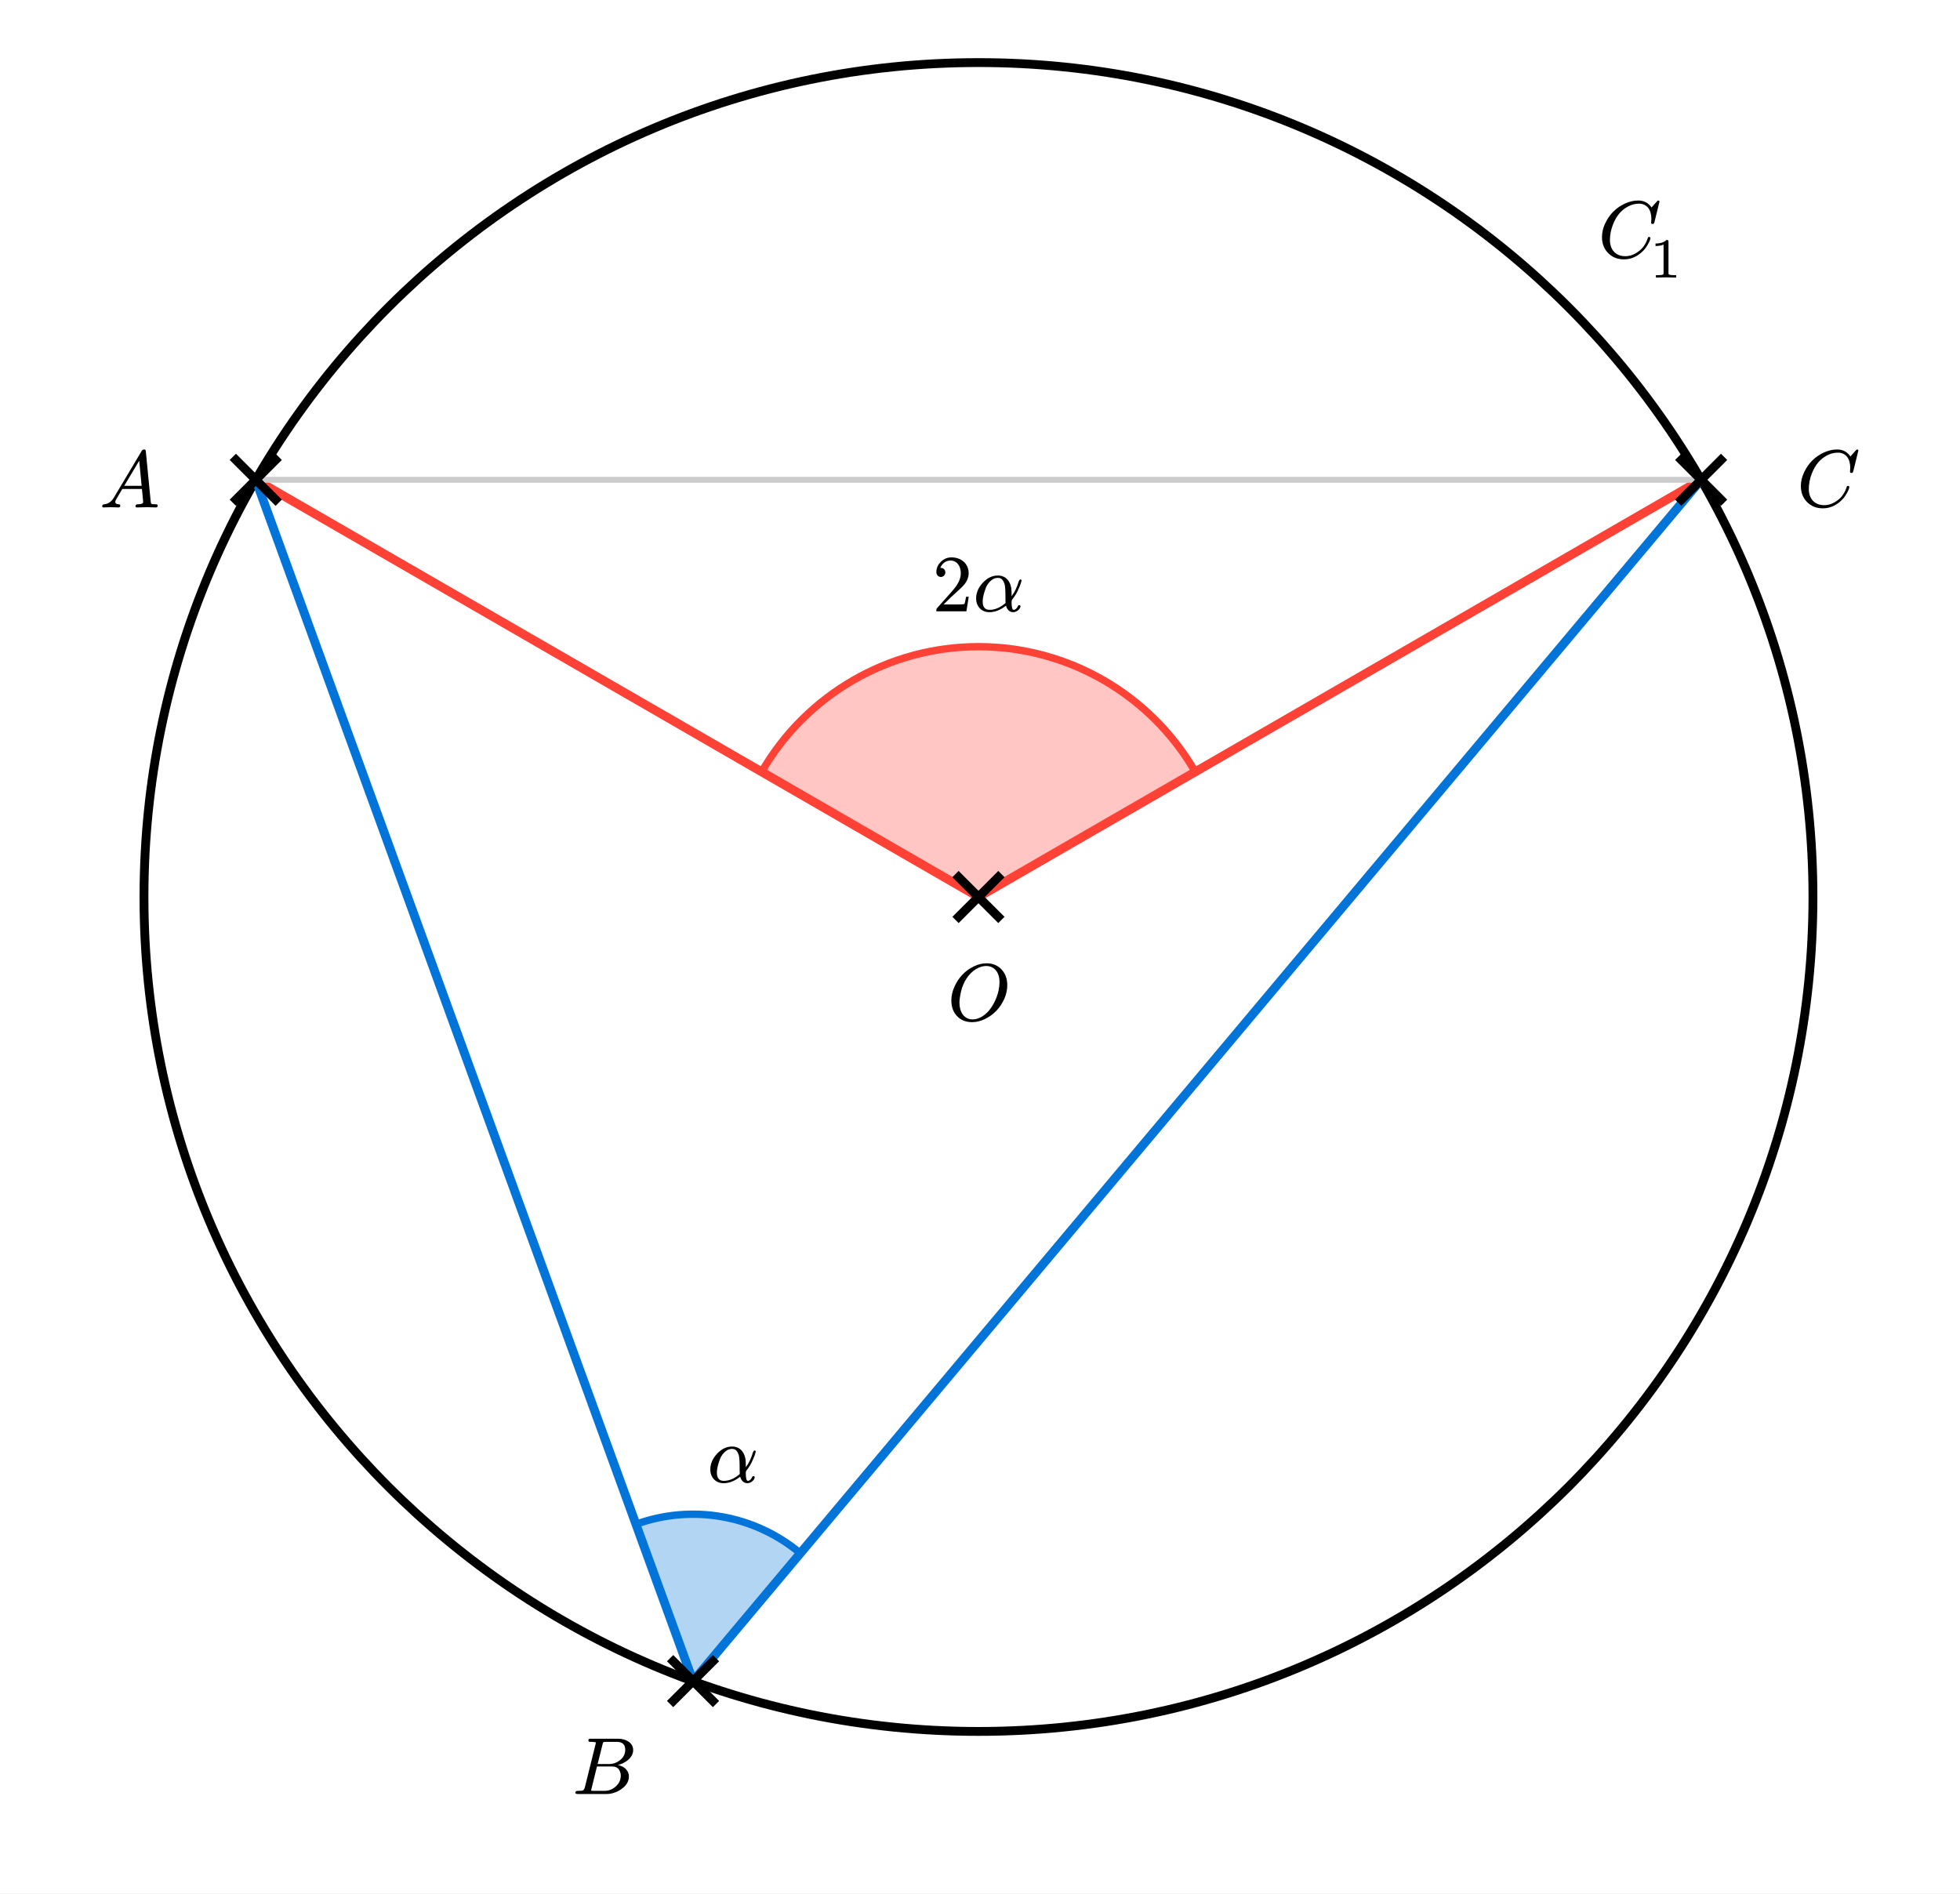
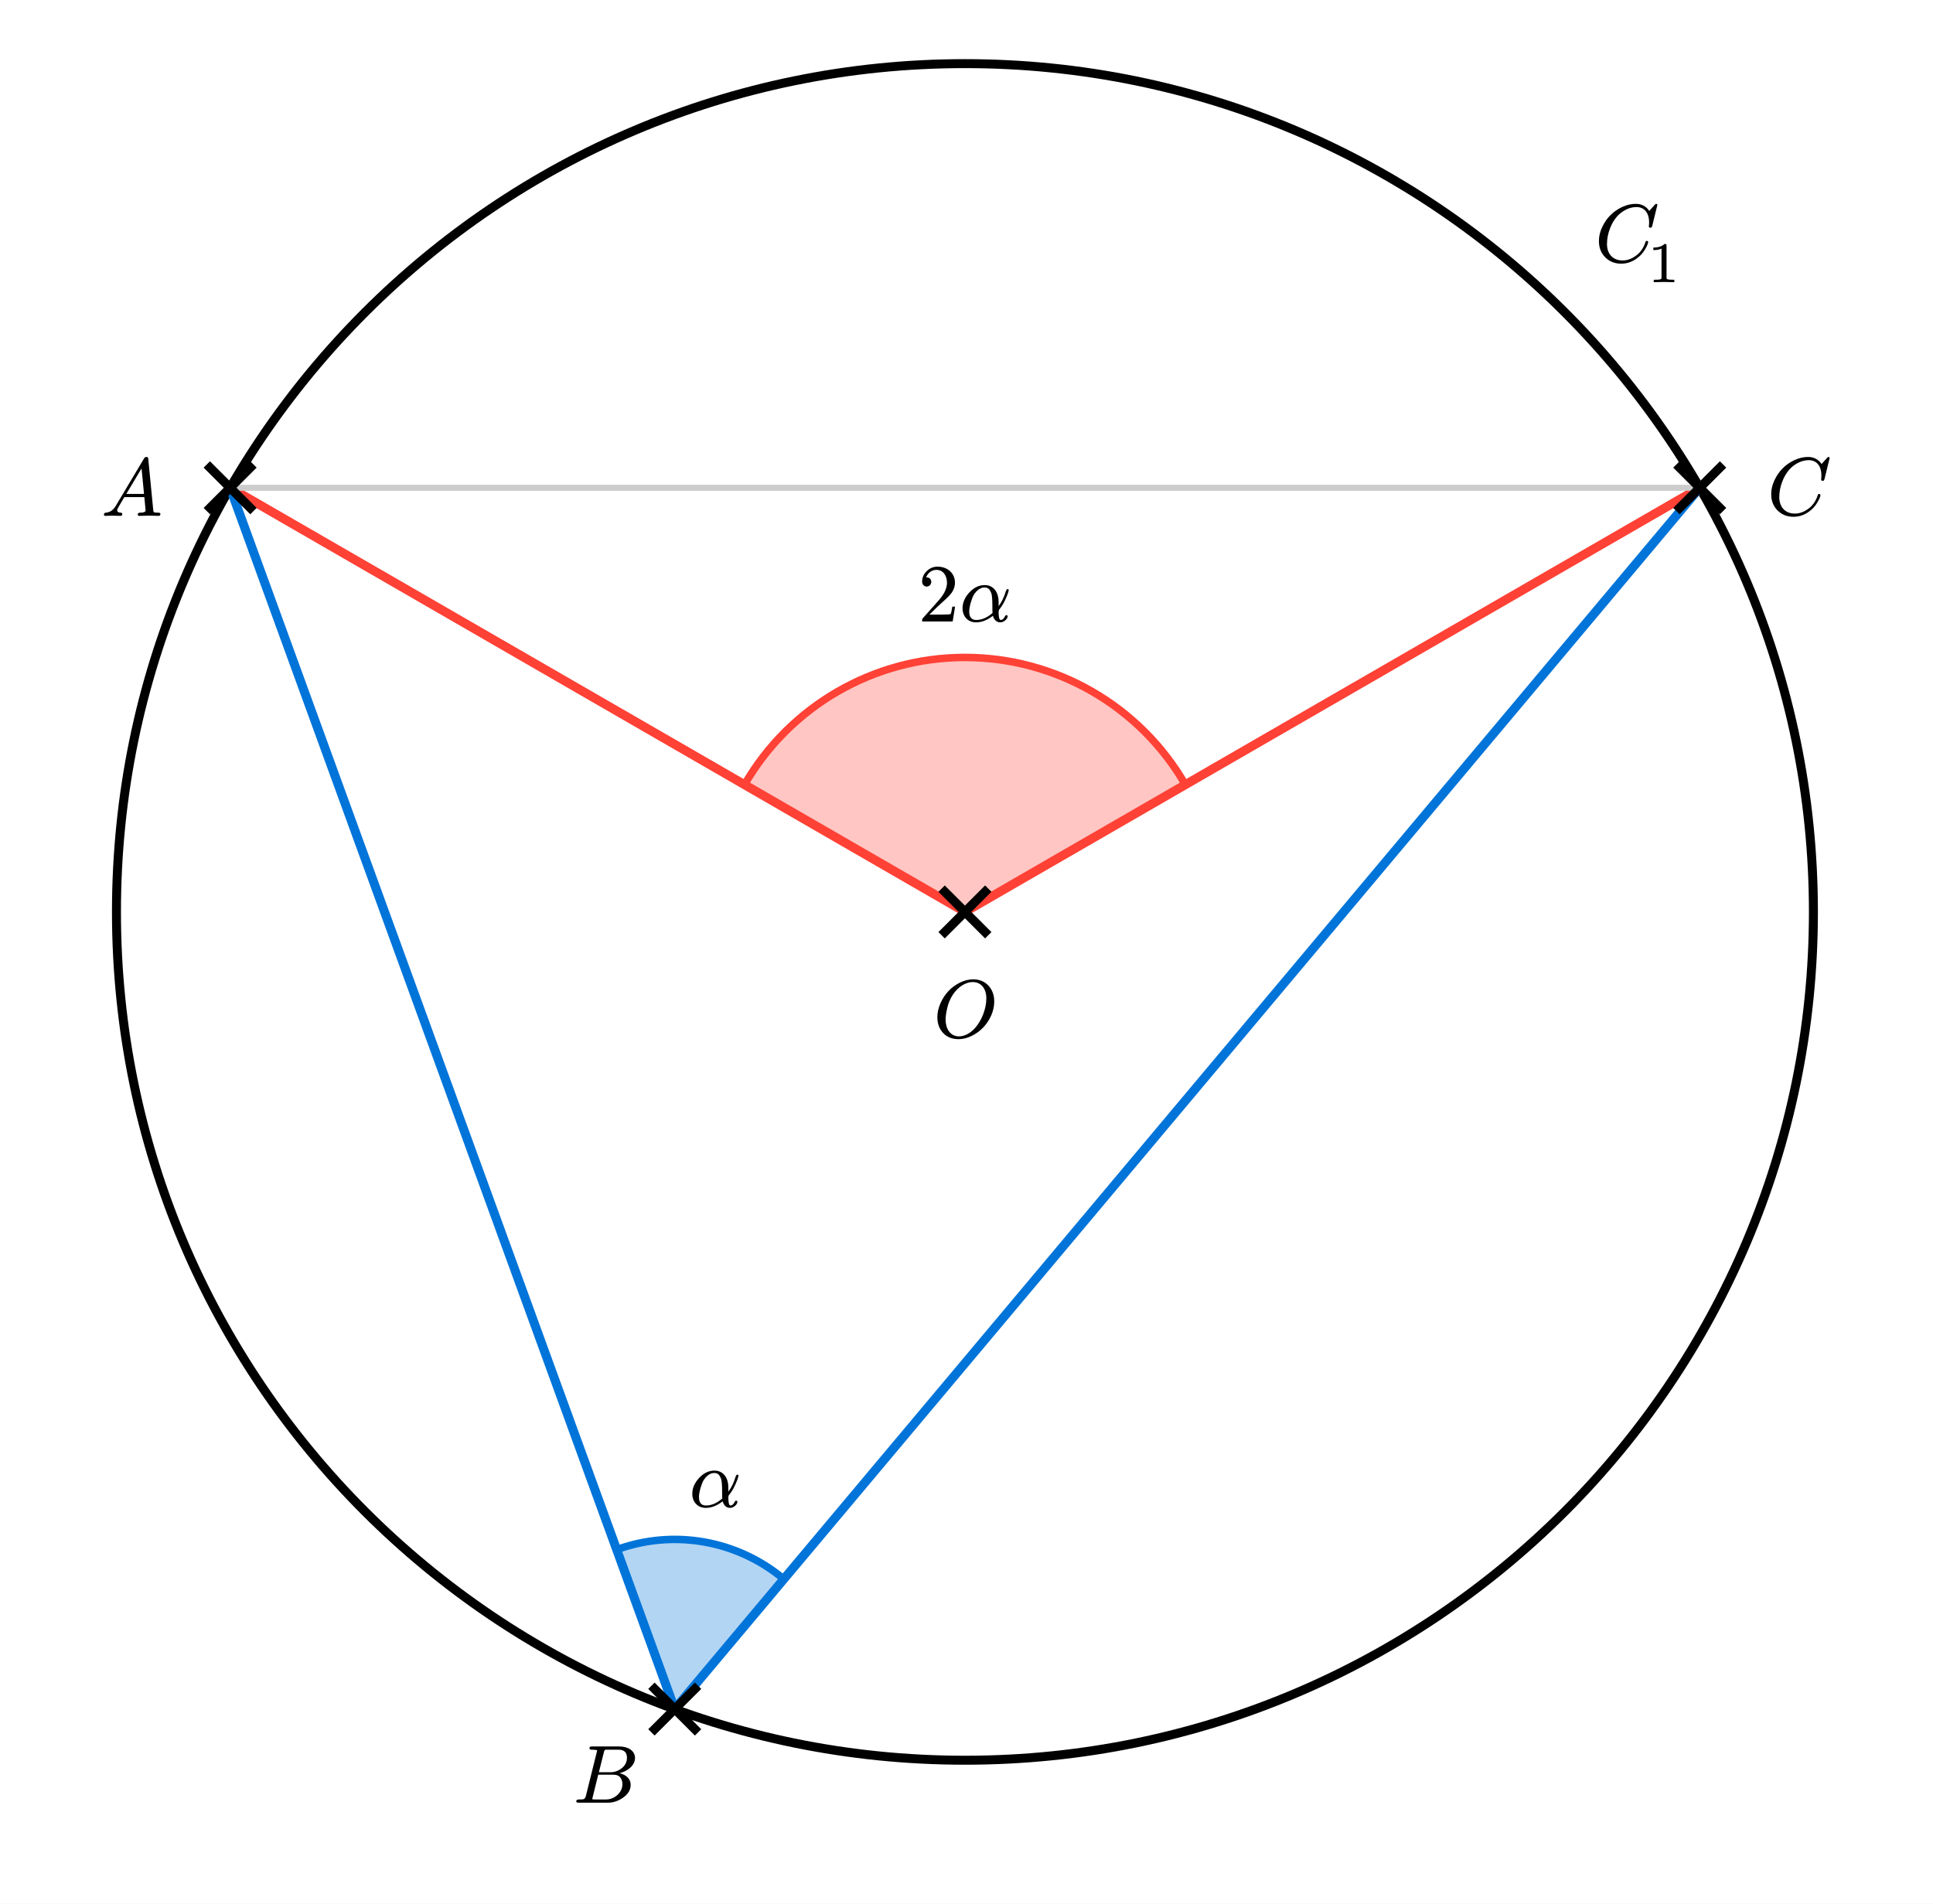
- <svg xmlns="http://www.w3.org/2000/svg" xmlns:xlink="http://www.w3.org/1999/xlink" viewBox="0 0 266.316 257.283" width="266.316pt" height="257.283pt">
-   <path fill="#ffffff" fill-rule="nonzero" d="M 0 0v 257.283h 266.316v -257.283Z " />
+ <svg xmlns="http://www.w3.org/2000/svg" xmlns:xlink="http://www.w3.org/1999/xlink" viewBox="0 0 258.316 254.455" width="258.316pt" height="254.455pt">
+   <path fill="#ffffff" fill-rule="nonzero" d="M 0 0v 254.455h 258.316v -254.455Z " />
  <g transform="translate(8.503937 8.503937)">
-     <path fill="#b2d5f4" fill-rule="nonzero" transform="translate(77.90872 197.2562)" d="M 0 0m 0 1.368c 7.613 -2.771 16.126 -1.27 22.333 3.938l -14.577 17.372l -7.756 -21.31Z " />
-     <path fill="none" stroke="#0074d9" stroke-width="1" stroke-linecap="butt" stroke-linejoin="miter" stroke-miterlimit="4" transform="translate(77.90872 197.2562)" d="M 0 0m 0 1.368c 7.613 -2.771 16.126 -1.27 22.333 3.938" />
-     <path fill="#ffc6c3" fill-rule="nonzero" transform="translate(94.9865 79.37008)" d="M 0 0m 0 17.008c 6.076 -10.525 17.306 -17.008 29.459 -17.008c 12.153 0 23.382 6.483 29.459 17.008l -29.459 17.008l -29.459 -17.008Z " />
-     <path fill="none" stroke="#ff4136" stroke-width="1" stroke-linecap="butt" stroke-linejoin="miter" stroke-miterlimit="4" transform="translate(94.9865 79.37008)" d="M 0 0m 0 17.008c 6.076 -10.525 17.306 -17.008 29.459 -17.008c 12.153 0 23.382 6.483 29.459 17.008" />
-     <path fill="none" stroke="#000000" stroke-width="1.2" stroke-linecap="butt" stroke-linejoin="miter" stroke-miterlimit="4" transform="translate(11.05918)" d="M 0 0m 113.386 0c -62.564 0 -113.386 50.821 -113.386 113.386c 0 62.564 50.821 113.386 113.386 113.386c 62.564 0 113.386 -50.821 113.386 -113.386c 0 -62.564 -50.821 -113.386 -113.386 -113.386Z " />
-     <path fill="none" transform="translate(208.617 18.98386)" d="M 0 0h 11.982v 10.23h -11.982v -10.23Z " />
-     <g transform="translate(208.617 18.98386)">
+     <path fill="#b2d5f4" fill-rule="nonzero" transform="translate(73.90872 197.2562)" d="M 0 0m 0 1.368c 7.613 -2.771 16.126 -1.27 22.333 3.938l -14.577 17.372l -7.756 -21.31Z " />
+     <path fill="none" stroke="#0074d9" stroke-width="1" stroke-linecap="butt" stroke-linejoin="miter" stroke-miterlimit="4" transform="translate(73.90872 197.2562)" d="M 0 0m 0 1.368c 7.613 -2.771 16.126 -1.27 22.333 3.938" />
+     <path fill="#ffc6c3" fill-rule="nonzero" transform="translate(90.9865 79.37008)" d="M 0 0m 0 17.008c 6.076 -10.525 17.306 -17.008 29.459 -17.008c 12.153 0 23.382 6.483 29.459 17.008l -29.459 17.008l -29.459 -17.008Z " />
+     <path fill="none" stroke="#ff4136" stroke-width="1" stroke-linecap="butt" stroke-linejoin="miter" stroke-miterlimit="4" transform="translate(90.9865 79.37008)" d="M 0 0m 0 17.008c 6.076 -10.525 17.306 -17.008 29.459 -17.008c 12.153 0 23.382 6.483 29.459 17.008" />
+     <path fill="none" stroke="#000000" stroke-width="1.2" stroke-linecap="butt" stroke-linejoin="miter" stroke-miterlimit="4" transform="translate(7.05918)" d="M 0 0m 113.386 0c -62.564 0 -113.386 50.821 -113.386 113.386c 0 62.564 50.821 113.386 113.386 113.386c 62.564 0 113.386 -50.821 113.386 -113.386c 0 -62.564 -50.821 -113.386 -113.386 -113.386Z " />
+     <path fill="none" transform="translate(204.617 18.98386)" d="M 0 0h 11.982v 10.23h -11.982v -10.23Z " />
+     <g transform="translate(204.617 18.98386)">
      <g transform="matrix(1 0 0 -1 0 7.513)">
        <use xlink:href="#g9AF2FCDC7D502736E115E482D897EFF2" x="0" y="0" fill="#000000" fill-rule="nonzero" />
      </g>
      <g transform="matrix(1 0 0 -1 6.985 10.23)">
        <use xlink:href="#gBFCC2410A697C41E2DD3187C83DA8F3" x="0" y="0" fill="#000000" fill-rule="nonzero" />
      </g>
    </g>
-     <path fill="none" stroke="#0074d9" stroke-width="1.2" stroke-linecap="butt" stroke-linejoin="miter" stroke-miterlimit="4" transform="translate(26.25 56.69291)" d="M 0 0l 59.415 163.241" />
-     <path fill="none" stroke="#0074d9" stroke-width="1.2" stroke-linecap="butt" stroke-linejoin="miter" stroke-miterlimit="4" transform="translate(85.66477 56.69291)" d="M 0 0m 0 163.241l 136.975 -163.241" />
-     <path fill="none" transform="translate(87.55931 185.4093)" d="M 0 0h 7.04v 7.634h -7.04v -7.634Z " />
-     <g transform="translate(87.55931 185.4093)">
+     <path fill="none" stroke="#0074d9" stroke-width="1.2" stroke-linecap="butt" stroke-linejoin="miter" stroke-miterlimit="4" transform="translate(22.25 56.69291)" d="M 0 0l 59.415 163.241" />
+     <path fill="none" stroke="#0074d9" stroke-width="1.2" stroke-linecap="butt" stroke-linejoin="miter" stroke-miterlimit="4" transform="translate(81.66477 56.69291)" d="M 0 0m 0 163.241l 136.975 -163.241" />
+     <path fill="none" transform="translate(83.55931 185.4093)" d="M 0 0h 7.04v 7.634h -7.04v -7.634Z " />
+     <g transform="translate(83.55931 185.4093)">
      <g transform="matrix(1 0 0 -1 0 7.513)">
        <use xlink:href="#g8829B9D1CFBE2EDF5BE2A9FB7B313CD1" x="0" y="0" fill="#000000" fill-rule="nonzero" />
      </g>
    </g>
-     <path fill="none" stroke="#ff4136" stroke-width="1.2" stroke-linecap="butt" stroke-linejoin="miter" stroke-miterlimit="4" transform="translate(26.25 56.69291)" d="M 0 0m 98.195 56.693l -98.195 -56.693" />
-     <path fill="none" stroke="#ff4136" stroke-width="1.2" stroke-linecap="butt" stroke-linejoin="miter" stroke-miterlimit="4" transform="translate(124.445 56.69291)" d="M 0 0m 0 56.693l 98.195 -56.693" />
-     <path fill="none" transform="translate(118.175 67.04914)" d="M 0 0h 12.54v 7.634h -12.54v -7.634Z " />
-     <g transform="translate(118.175 67.04914)">
+     <path fill="none" stroke="#ff4136" stroke-width="1.2" stroke-linecap="butt" stroke-linejoin="miter" stroke-miterlimit="4" transform="translate(22.25 56.69291)" d="M 0 0m 98.195 56.693l -98.195 -56.693" />
+     <path fill="none" stroke="#ff4136" stroke-width="1.2" stroke-linecap="butt" stroke-linejoin="miter" stroke-miterlimit="4" transform="translate(120.445 56.69291)" d="M 0 0m 0 56.693l 98.195 -56.693" />
+     <path fill="none" transform="translate(114.175 67.04914)" d="M 0 0h 12.54v 7.634h -12.54v -7.634Z " />
+     <g transform="translate(114.175 67.04914)">
      <g transform="matrix(1 0 0 -1 0 7.513)">
        <use xlink:href="#g847DCE2A3EE7D23E3D551BDE0EE8A683" x="0" y="0" fill="#000000" fill-rule="nonzero" />
      </g>
      <g transform="matrix(1 0 0 -1 5.5 7.513)">
        <use xlink:href="#g8829B9D1CFBE2EDF5BE2A9FB7B313CD1" x="0" y="0" fill="#000000" fill-rule="nonzero" />
      </g>
    </g>
-     <path fill="none" stroke="#cccccc" stroke-width="0.8" stroke-linecap="butt" stroke-linejoin="miter" stroke-miterlimit="4" transform="translate(26.25 56.69291)" d="M 0 0h 196.39" />
-     <path fill="none" stroke="#000000" stroke-width="1.2" stroke-linecap="butt" stroke-linejoin="miter" stroke-miterlimit="4" transform="translate(121.3269 110.2677)" d="M 0 0m 0 6.236l 6.236 -6.236" />
-     <path fill="none" stroke="#000000" stroke-width="1.2" stroke-linecap="butt" stroke-linejoin="miter" stroke-miterlimit="4" transform="translate(121.3269 110.2677)" d="M 0 0l 6.236 6.236" />
-     <path fill="none" stroke="#000000" stroke-width="1.2" stroke-linecap="butt" stroke-linejoin="miter" stroke-miterlimit="4" transform="translate(23.13189 53.5748)" d="M 0 0m 0 6.236l 6.236 -6.236" />
-     <path fill="none" stroke="#000000" stroke-width="1.2" stroke-linecap="butt" stroke-linejoin="miter" stroke-miterlimit="4" transform="translate(23.13189 53.5748)" d="M 0 0l 6.236 6.236" />
-     <path fill="none" stroke="#000000" stroke-width="1.2" stroke-linecap="butt" stroke-linejoin="miter" stroke-miterlimit="4" transform="translate(82.54666 216.8155)" d="M 0 0m 0 6.236l 6.236 -6.236" />
-     <path fill="none" stroke="#000000" stroke-width="1.2" stroke-linecap="butt" stroke-linejoin="miter" stroke-miterlimit="4" transform="translate(82.54666 216.8155)" d="M 0 0l 6.236 6.236" />
-     <path fill="none" stroke="#000000" stroke-width="1.2" stroke-linecap="butt" stroke-linejoin="miter" stroke-miterlimit="4" transform="translate(219.5219 53.5748)" d="M 0 0m 0 6.236l 6.236 -6.236" />
-     <path fill="none" stroke="#000000" stroke-width="1.2" stroke-linecap="butt" stroke-linejoin="miter" stroke-miterlimit="4" transform="translate(219.5219 53.5748)" d="M 0 0l 6.236 6.236" />
-     <path fill="none" transform="translate(115.221 117.6378)" d="M 0 0h 18.448v 17.755h -18.448v -17.755Z " />
-     <g transform="translate(115.221 117.6378)">
+     <path fill="none" stroke="#cccccc" stroke-width="0.8" stroke-linecap="butt" stroke-linejoin="miter" stroke-miterlimit="4" transform="translate(22.25 56.69291)" d="M 0 0h 196.39" />
+     <path fill="none" stroke="#000000" stroke-width="1.2" stroke-linecap="butt" stroke-linejoin="miter" stroke-miterlimit="4" transform="translate(117.3269 110.2677)" d="M 0 0m 0 6.236l 6.236 -6.236" />
+     <path fill="none" stroke="#000000" stroke-width="1.2" stroke-linecap="butt" stroke-linejoin="miter" stroke-miterlimit="4" transform="translate(117.3269 110.2677)" d="M 0 0l 6.236 6.236" />
+     <path fill="none" stroke="#000000" stroke-width="1.2" stroke-linecap="butt" stroke-linejoin="miter" stroke-miterlimit="4" transform="translate(19.13189 53.5748)" d="M 0 0m 0 6.236l 6.236 -6.236" />
+     <path fill="none" stroke="#000000" stroke-width="1.2" stroke-linecap="butt" stroke-linejoin="miter" stroke-miterlimit="4" transform="translate(19.13189 53.5748)" d="M 0 0l 6.236 6.236" />
+     <path fill="none" stroke="#000000" stroke-width="1.2" stroke-linecap="butt" stroke-linejoin="miter" stroke-miterlimit="4" transform="translate(78.54666 216.8155)" d="M 0 0m 0 6.236l 6.236 -6.236" />
+     <path fill="none" stroke="#000000" stroke-width="1.2" stroke-linecap="butt" stroke-linejoin="miter" stroke-miterlimit="4" transform="translate(78.54666 216.8155)" d="M 0 0l 6.236 6.236" />
+     <path fill="none" stroke="#000000" stroke-width="1.2" stroke-linecap="butt" stroke-linejoin="miter" stroke-miterlimit="4" transform="translate(215.5219 53.5748)" d="M 0 0m 0 6.236l 6.236 -6.236" />
+     <path fill="none" stroke="#000000" stroke-width="1.2" stroke-linecap="butt" stroke-linejoin="miter" stroke-miterlimit="4" transform="translate(215.5219 53.5748)" d="M 0 0l 6.236 6.236" />
+     <path fill="none" transform="translate(111.221 117.6378)" d="M 0 0h 18.448v 17.755h -18.448v -17.755Z " />
+     <g transform="translate(111.221 117.6378)">
      <g transform="matrix(1 0 0 -1 5 12.513)">
        <use xlink:href="#g93668732B0E42348DDA57839D5743AC6" x="0" y="0" fill="#000000" fill-rule="nonzero" />
      </g>
    </g>
    <path fill="none" transform="translate(0 47.93641)" d="M 0 0h 18.25v 17.513h -18.25v -17.513Z " />
    <g transform="translate(-7.9e-8 47.93641)">
      <g transform="matrix(1 0 0 -1 5 12.513)">
        <use xlink:href="#gDD78C4AC18CD51C41481EB0565E89892" x="0" y="0" fill="#000000" fill-rule="nonzero" />
      </g>
    </g>
-     <path fill="none" transform="translate(64.21234 222.7621)" d="M 0 0h 18.624v 17.513h -18.624v -17.513Z " />
-     <g transform="translate(64.21234 222.7621)">
+     <path fill="none" transform="translate(63.04077 219.9337)" d="M 0 0h 18.624v 17.513h -18.624v -17.513Z " />
+     <g transform="translate(63.04077 219.9337)">
      <g transform="matrix(1 0 0 -1 5 12.513)">
        <use xlink:href="#gEC10EBF41C87FA9C1C1D1A4F34582802" x="0" y="0" fill="#000000" fill-rule="nonzero" />
      </g>
    </g>
-     <path fill="none" transform="translate(230.64 47.81541)" d="M 0 0h 18.668v 17.755h -18.668v -17.755Z " />
-     <g transform="translate(230.64 47.81541)">
+     <path fill="none" transform="translate(222.64 47.81541)" d="M 0 0h 18.668v 17.755h -18.668v -17.755Z " />
+     <g transform="translate(222.64 47.81541)">
      <g transform="matrix(1 0 0 -1 5 12.513)">
        <use xlink:href="#g9AF2FCDC7D502736E115E482D897EFF2" x="0" y="0" fill="#000000" fill-rule="nonzero" />
      </g>
    </g>
  </g>
  <defs>
    <symbol id="g9AF2FCDC7D502736E115E482D897EFF2" overflow="visible">
      <path d="M 0 0m 1.628 2.398c 0 1.408 0.616 2.838 1.309 3.63c 0.561 0.649 1.529 1.298 2.618 1.298c 1.144 0 1.705 -0.869 1.705 -2.057c 0 -0.099 -0.033 -0.451 -0.033 -0.55c 0 -0.099 0.066 -0.154 0.209 -0.154c 0.055 0 0.099 0.011 0.132 0.022c 0.055 0.077 0.088 0.154 0.11 0.231l 0.682 2.783c 0 0.099 -0.055 0.154 -0.165 0.154c -0.044 0 -0.11 -0.044 -0.198 -0.143l -0.715 -0.803c -0.429 0.627 -1.034 0.946 -1.815 0.946c -0.605 0 -1.199 -0.143 -1.804 -0.418c -1.221 -0.572 -2.112 -1.474 -2.684 -2.706c -0.286 -0.605 -0.429 -1.221 -0.429 -1.848c 0 -0.88 0.275 -1.595 0.836 -2.167c 0.561 -0.572 1.276 -0.858 2.156 -0.858c 0.869 0 1.661 0.319 2.376 0.946c 0.297 0.253 0.55 0.561 0.759 0.902c 0.297 0.495 0.451 0.836 0.451 1.045c 0 0.099 -0.055 0.154 -0.176 0.154c -0.099 0 -0.154 -0.044 -0.176 -0.143c -0.231 -0.715 -0.594 -1.287 -1.089 -1.694c -0.627 -0.517 -1.287 -0.781 -1.969 -0.781c -1.32 0 -2.09 0.891 -2.09 2.211Z " />
    </symbol>
    <symbol id="gBFCC2410A697C41E2DD3187C83DA8F3" overflow="visible">
      <path d="M 0 0m 2.333 5.113c -0.331 -0.323 -0.824 -0.485 -1.494 -0.485v -0.339c 0.454 0 0.816 0.069 1.093 0.2v -3.835c 0 -0.1 -0.008 -0.162 -0.031 -0.193c -0.038 -0.085 -0.27 -0.131 -0.693 -0.131h -0.316v -0.331l 1.371 0.031l 1.378 -0.031v 0.331h -0.316c -0.423 0 -0.654 0.046 -0.701 0.131c -0.015 0.031 -0.023 0.092 -0.023 0.193v 4.212c 0 0.208 -0.031 0.246 -0.27 0.246Z " />
    </symbol>
    <symbol id="g8829B9D1CFBE2EDF5BE2A9FB7B313CD1" overflow="visible">
      <path d="M 0 0m 3.41 4.862c -0.759 0 -1.441 -0.33 -2.046 -0.979c -0.605 -0.649 -0.913 -1.364 -0.913 -2.134c 0 -1.078 0.726 -1.87 1.804 -1.87c 0.759 0 1.507 0.297 2.255 0.88c 0.165 -0.583 0.506 -0.88 1.012 -0.88c 0.396 0 0.957 0.418 0.957 0.814c 0 0.099 -0.055 0.143 -0.176 0.143c -0.077 0 -0.143 -0.044 -0.176 -0.132c -0.088 -0.231 -0.319 -0.506 -0.572 -0.506c -0.187 0 -0.286 0.352 -0.286 1.067c 0 0.154 0.033 0.275 0.099 0.352c 0.297 0.363 0.561 0.781 0.77 1.243c 0.275 0.594 0.44 1.034 0.484 1.32v 0.044c -0.033 0.077 -0.099 0.11 -0.176 0.11c -0.055 -0.011 -0.121 -0.099 -0.198 -0.253c -0.231 -0.792 -0.55 -1.474 -0.979 -2.035v 0.55c 0 1.276 -0.638 2.266 -1.859 2.266Z m 1.023 -2.541c 0 -0.649 0.011 -1.045 0.022 -1.188c -0.715 -0.627 -1.441 -0.935 -2.178 -0.935c -0.627 0 -0.935 0.385 -0.935 1.144c 0 0.638 0.363 1.826 0.616 2.222c 0.418 0.649 0.902 0.979 1.441 0.979c 0.341 0 0.572 -0.132 0.715 -0.396c 0.077 -0.132 0.132 -0.264 0.187 -0.385c 0.088 -0.253 0.132 -0.924 0.132 -1.441Z " />
    </symbol>
    <symbol id="g847DCE2A3EE7D23E3D551BDE0EE8A683" overflow="visible">
      <path d="M 0 0m 2.607 7.326c -0.561 0 -1.034 -0.198 -1.441 -0.594c -0.407 -0.396 -0.616 -0.858 -0.616 -1.419c 0 -0.374 0.275 -0.649 0.616 -0.649c 0.33 0 0.605 0.286 0.605 0.616c 0 0.363 -0.264 0.616 -0.616 0.616c -0.033 0 -0.055 0 -0.077 -0.011c 0.209 0.539 0.693 1.012 1.386 1.012c 0.902 0 1.408 -0.781 1.408 -1.727c 0 -0.737 -0.374 -1.529 -1.122 -2.365l -2.068 -2.332c -0.143 -0.165 -0.132 -0.154 -0.132 -0.473h 4.081l 0.319 1.98h -0.363c -0.088 -0.561 -0.165 -0.88 -0.231 -0.979c -0.055 -0.055 -0.385 -0.077 -0.99 -0.077h -1.837l 1.067 1.045c 0.748 0.704 1.694 1.463 2.013 2.046c 0.22 0.385 0.33 0.77 0.33 1.155c 0 1.298 -1.012 2.156 -2.332 2.156Z " />
    </symbol>
    <symbol id="g93668732B0E42348DDA57839D5743AC6" overflow="visible">
      <path d="M 0 0m 7.722 2.893c 0.275 0.627 0.418 1.254 0.418 1.892c 0 0.858 -0.253 1.562 -0.77 2.123c -0.517 0.561 -1.199 0.847 -2.046 0.847c -0.583 0 -1.166 -0.143 -1.749 -0.429c -1.188 -0.583 -2.057 -1.507 -2.618 -2.761c -0.275 -0.616 -0.418 -1.232 -0.418 -1.859c 0 -0.869 0.253 -1.573 0.77 -2.123c 0.517 -0.55 1.199 -0.825 2.057 -0.825c 0.572 0 1.144 0.143 1.727 0.418c 1.199 0.583 2.068 1.496 2.629 2.717Z m -0.638 2.321c 0 -1.463 -0.66 -2.926 -1.364 -3.795c -0.484 -0.605 -1.32 -1.287 -2.288 -1.287c -1.177 0 -1.793 1.023 -1.793 2.266c 0 0.385 0.077 0.902 0.22 1.529c 0.297 1.298 1.045 2.442 2.024 3.036c 0.473 0.286 0.935 0.429 1.375 0.429c 1.188 0 1.826 -0.946 1.826 -2.178Z " />
    </symbol>
    <symbol id="gDD78C4AC18CD51C41481EB0565E89892" overflow="visible">
      <path d="M 0 0m 1.507 0.033c 0.198 0 0.88 -0.033 1.089 -0.033c 0.165 0 0.242 0.088 0.242 0.253c 0 0.099 -0.066 0.165 -0.209 0.176c -0.319 0.011 -0.473 0.121 -0.473 0.33c 0 0.099 0.099 0.319 0.308 0.649c 0.297 0.495 0.506 0.858 0.649 1.1h 2.673c 0 -0.077 0.011 -0.231 0.044 -0.473c 0.077 -0.803 0.121 -1.243 0.121 -1.298c 0 -0.209 -0.242 -0.308 -0.737 -0.308c -0.209 0 -0.308 -0.088 -0.308 -0.264c 0 -0.11 0.066 -0.165 0.198 -0.165c 0.264 0 1.1 0.033 1.364 0.033c 0.22 0 1.001 -0.033 1.221 -0.033c 0.165 0 0.242 0.088 0.242 0.264c 0 0.11 -0.099 0.165 -0.297 0.165c -0.308 0 -0.495 0.022 -0.55 0.055c -0.055 0.033 -0.099 0.132 -0.11 0.297l -0.66 6.798c -0.033 0.209 -0.022 0.297 -0.253 0.297c -0.132 0 -0.242 -0.066 -0.319 -0.209l -3.784 -6.347c -0.33 -0.55 -0.77 -0.847 -1.309 -0.891c -0.176 -0.011 -0.264 -0.099 -0.264 -0.264c 0 -0.11 0.066 -0.165 0.187 -0.165c 0.176 0 0.759 0.033 0.935 0.033Z m 3.905 6.314l 0.33 -3.41h -2.365Z " />
    </symbol>
    <symbol id="gEC10EBF41C87FA9C1C1D1A4F34582802" overflow="visible">
      <path d="M 0 0m 8.316 5.973c 0 1.001 -0.99 1.54 -2.068 1.54h -3.652c -0.253 0 -0.363 -0.011 -0.363 -0.264c 0 -0.176 0.22 -0.165 0.352 -0.165c 0.33 -0.011 0.528 -0.033 0.583 -0.044c 0.055 -0.011 0.077 -0.044 0.077 -0.099c 0 -0.022 -0.011 -0.088 -0.044 -0.198l -1.452 -5.841c -0.055 -0.242 -0.165 -0.385 -0.33 -0.44c -0.077 -0.022 -0.275 -0.033 -0.616 -0.033c -0.231 0 -0.341 -0.088 -0.341 -0.264c 0 -0.11 0.11 -0.165 0.341 -0.165h 3.883c 0.715 0 1.375 0.22 2.002 0.649c 0.693 0.473 1.045 1.056 1.045 1.738c 0 0.869 -0.715 1.397 -1.496 1.551c 0.968 0.231 2.079 0.968 2.079 2.035Z m -2.222 1.111c 0.759 0 1.144 -0.352 1.144 -1.067c 0 -0.561 -0.22 -1.023 -0.682 -1.397c -0.462 -0.374 -0.979 -0.55 -1.54 -0.55h -1.529l 0.66 2.64c 0.088 0.374 0.088 0.374 0.55 0.374Z m 0.308 -3.795c 0.154 -0.253 0.231 -0.506 0.231 -0.781c 0 -0.572 -0.22 -1.067 -0.671 -1.474c -0.451 -0.407 -0.957 -0.605 -1.54 -0.605h -1.485c -0.11 0 -0.187 0 -0.231 0.011c -0.066 0 -0.099 0.022 -0.099 0.055c 0 0.011 0 0.044 0.011 0.088c 0.341 1.397 0.605 2.453 0.781 3.157h 2.024c 0.473 0 0.792 -0.154 0.979 -0.451Z " />
    </symbol>
  </defs>
</svg>
